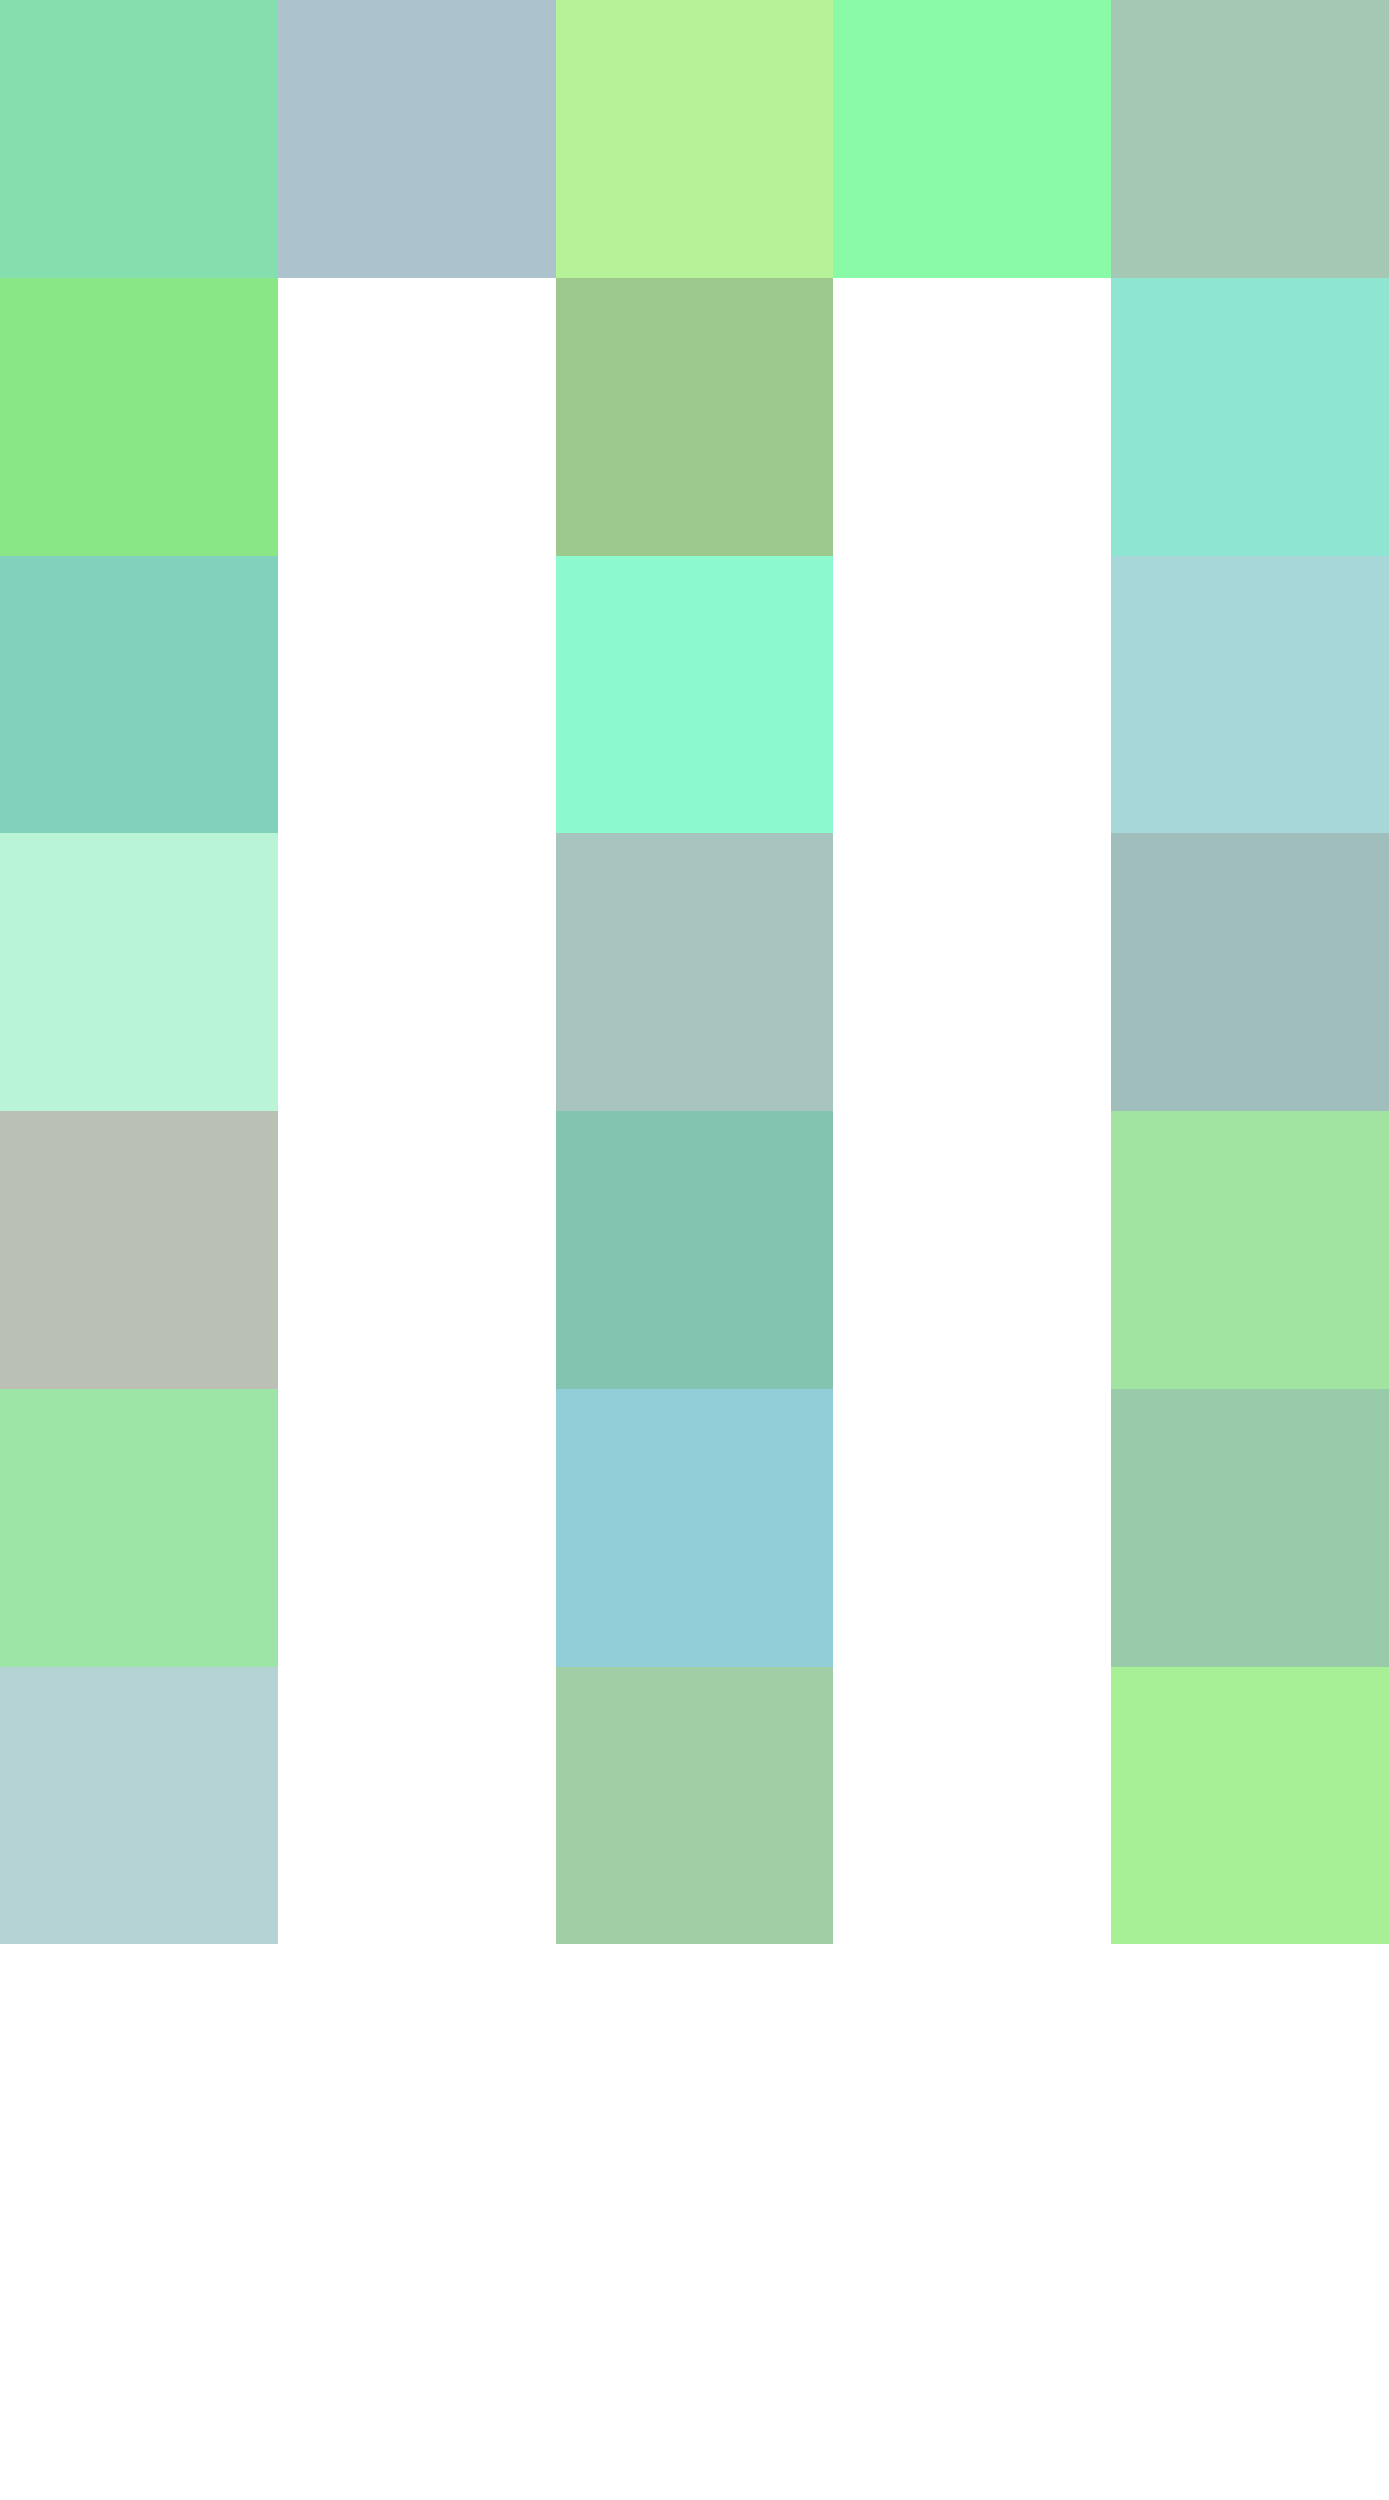
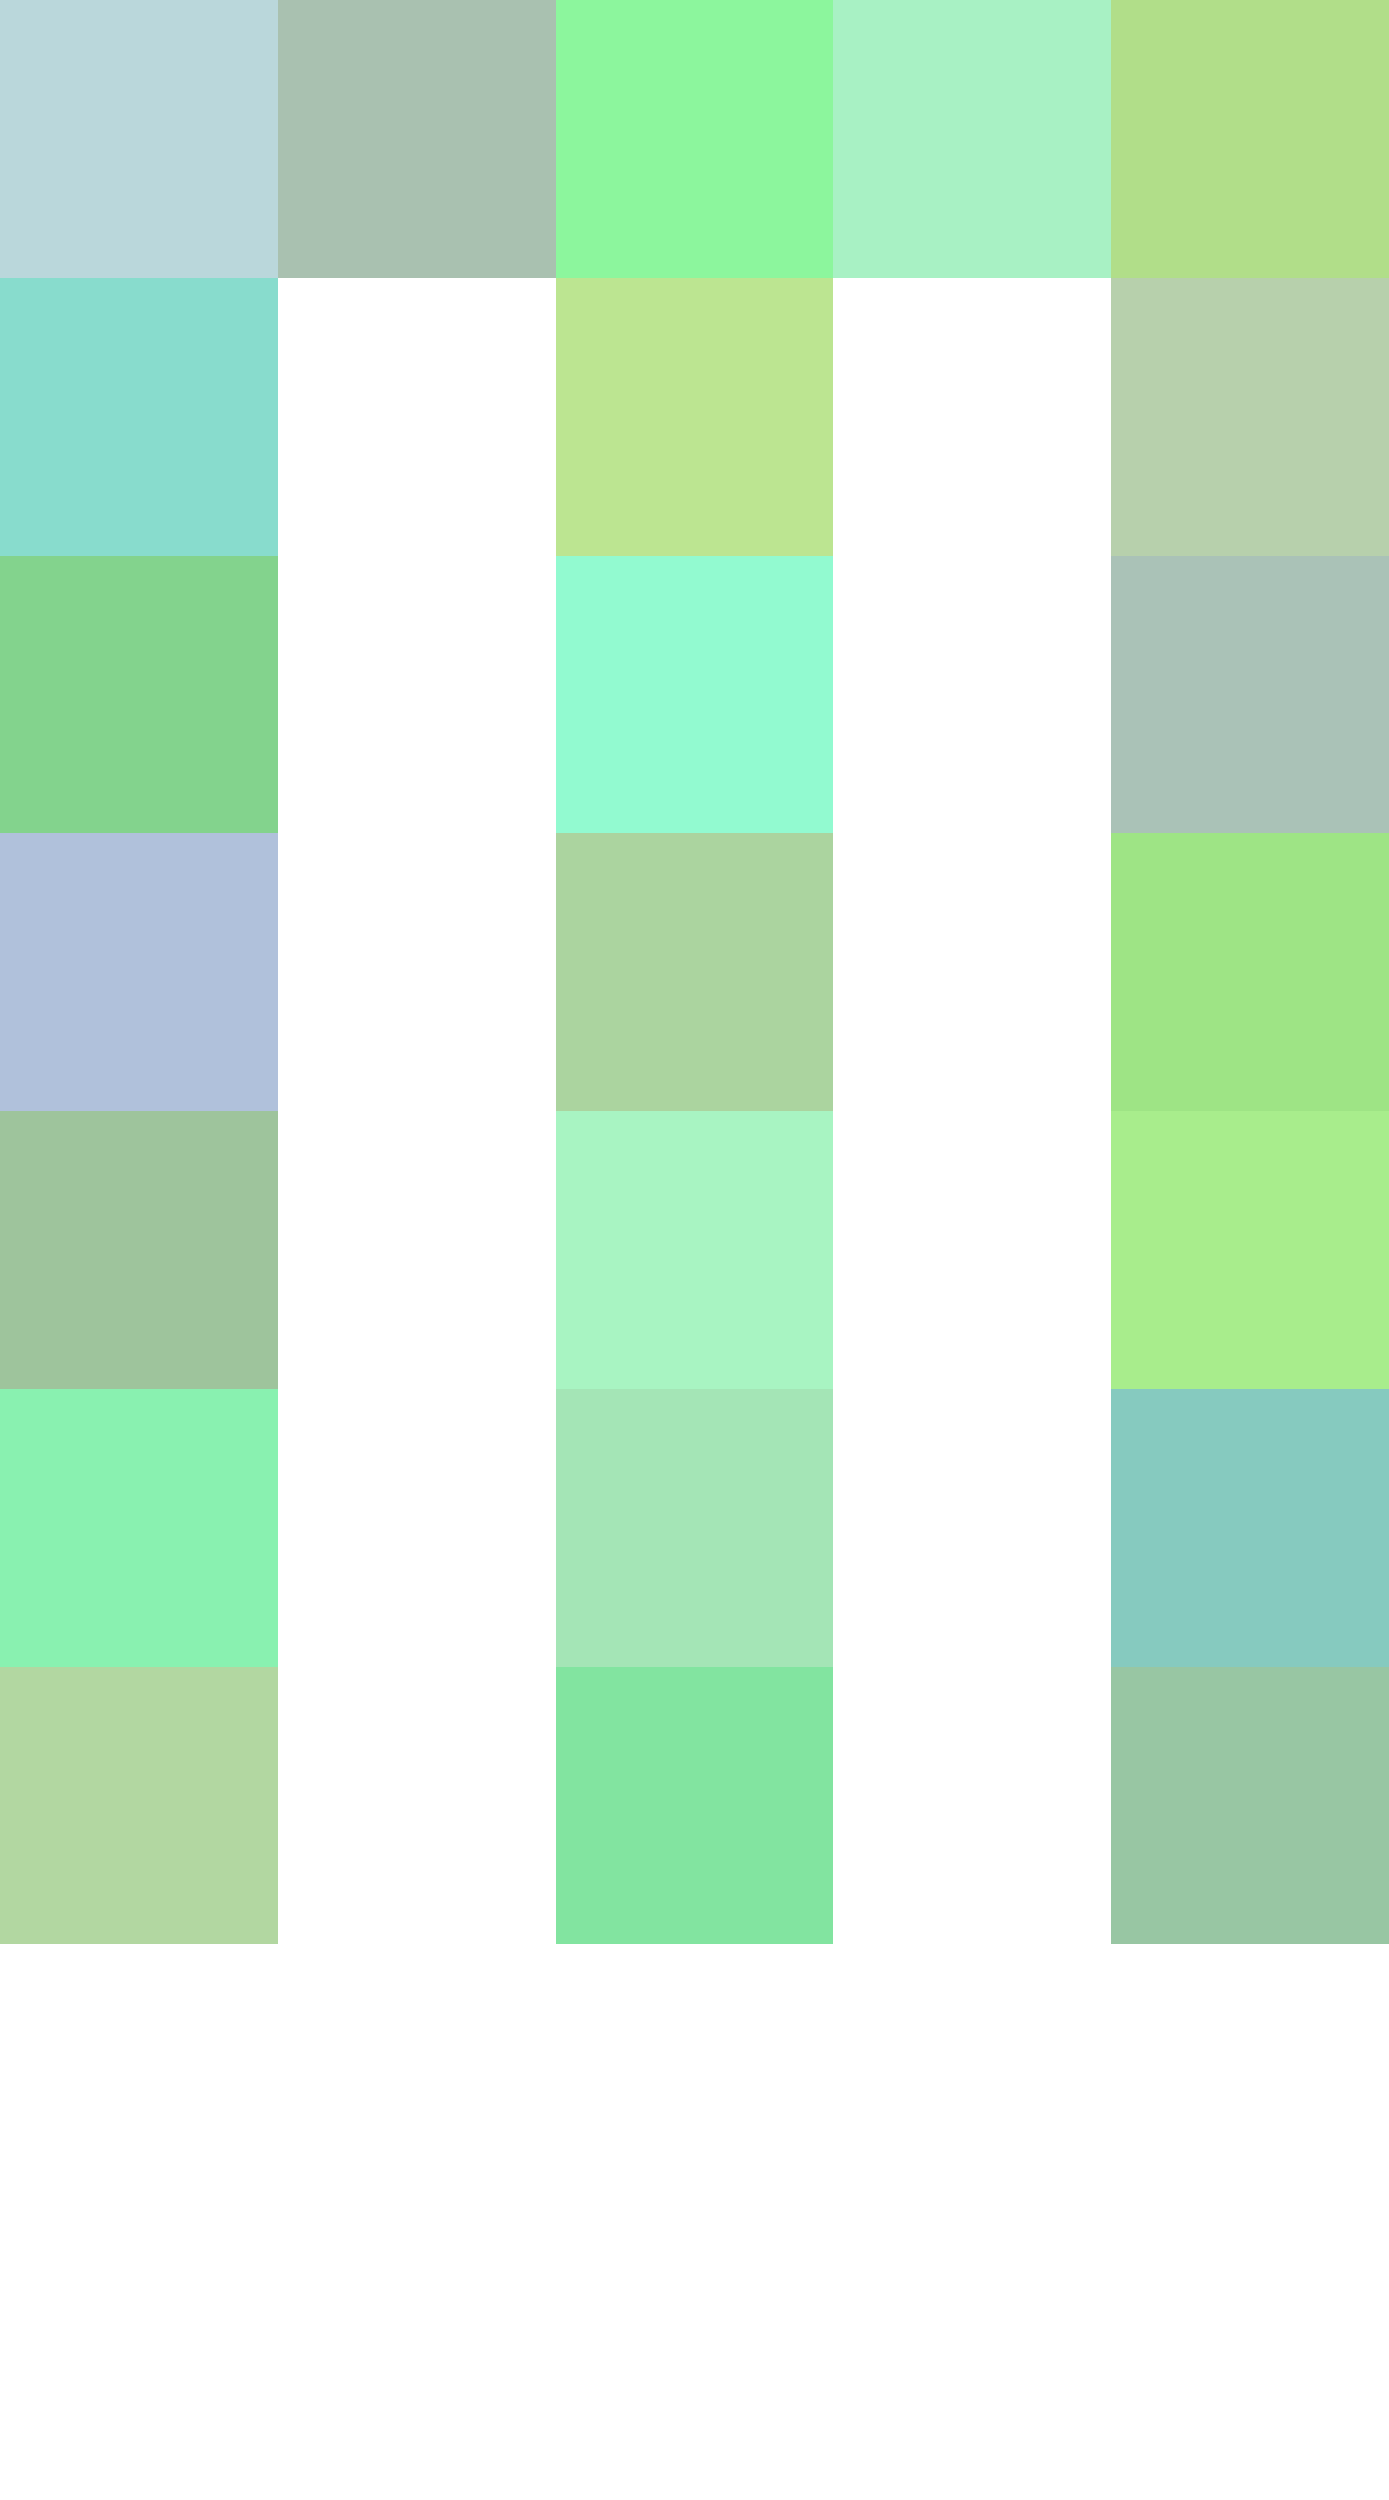
<svg xmlns="http://www.w3.org/2000/svg" width="120" height="216" viewBox="0 0 5 9" shape-rendering="crispEdges">
  <g>
-     <rect x="0" y="0" width="1" height="1" fill="rgb(11,191,94)" fill-opacity="0.500" />
-     <rect x="1" y="0" width="1" height="1" fill="rgb(91,135,154)" fill-opacity="0.500" />
-     <rect x="2" y="0" width="1" height="1" fill="rgb(110,233,50)" fill-opacity="0.500" />
-     <rect x="3" y="0" width="1" height="1" fill="rgb(20,248,81)" fill-opacity="0.500" />
-     <rect x="4" y="0" width="1" height="1" fill="rgb(77,146,106)" fill-opacity="0.500" />
-     <rect x="0" y="1" width="1" height="1" fill="rgb(23,208,14)" fill-opacity="0.500" />
-     <rect x="2" y="1" width="1" height="1" fill="rgb(63,149,27)" fill-opacity="0.500" />
-     <rect x="4" y="1" width="1" height="1" fill="rgb(31,205,165)" fill-opacity="0.500" />
-     <rect x="0" y="2" width="1" height="1" fill="rgb(4,165,123)" fill-opacity="0.500" />
-     <rect x="2" y="2" width="1" height="1" fill="rgb(29,244,161)" fill-opacity="0.500" />
-     <rect x="4" y="2" width="1" height="1" fill="rgb(81,177,181)" fill-opacity="0.500" />
-     <rect x="0" y="3" width="1" height="1" fill="rgb(115,234,173)" fill-opacity="0.500" />
-     <rect x="2" y="3" width="1" height="1" fill="rgb(81,140,127)" fill-opacity="0.500" />
-     <rect x="4" y="3" width="1" height="1" fill="rgb(66,129,122)" fill-opacity="0.500" />
-     <rect x="0" y="4" width="1" height="1" fill="rgb(120,130,109)" fill-opacity="0.500" />
-     <rect x="2" y="4" width="1" height="1" fill="rgb(7,139,97)" fill-opacity="0.500" />
-     <rect x="4" y="4" width="1" height="1" fill="rgb(69,202,69)" fill-opacity="0.500" />
-     <rect x="0" y="5" width="1" height="1" fill="rgb(61,205,78)" fill-opacity="0.500" />
-     <rect x="2" y="5" width="1" height="1" fill="rgb(35,160,178)" fill-opacity="0.500" />
-     <rect x="4" y="5" width="1" height="1" fill="rgb(50,152,85)" fill-opacity="0.500" />
-     <rect x="0" y="6" width="1" height="1" fill="rgb(109,166,173)" fill-opacity="0.500" />
-     <rect x="2" y="6" width="1" height="1" fill="rgb(69,158,74)" fill-opacity="0.500" />
-     <rect x="4" y="6" width="1" height="1" fill="rgb(81,226,44)" fill-opacity="0.500" />
+     <rect x="0" y="0" width="1" height="1" fill="rgb(118,176,185)" fill-opacity="0.500" />
+     <rect x="1" y="0" width="1" height="1" fill="rgb(85,133,98)" fill-opacity="0.500" />
+     <rect x="2" y="0" width="1" height="1" fill="rgb(27,238,60)" fill-opacity="0.500" />
+     <rect x="3" y="0" width="1" height="1" fill="rgb(82,228,139)" fill-opacity="0.500" />
+     <rect x="4" y="0" width="1" height="1" fill="rgb(100,191,21)" fill-opacity="0.500" />
+     <rect x="0" y="1" width="1" height="1" fill="rgb(18,187,157)" fill-opacity="0.500" />
+     <rect x="2" y="1" width="1" height="1" fill="rgb(122,205,36)" fill-opacity="0.500" />
+     <rect x="4" y="1" width="1" height="1" fill="rgb(112,162,90)" fill-opacity="0.500" />
+     <rect x="0" y="2" width="1" height="1" fill="rgb(9,168,28)" fill-opacity="0.500" />
+     <rect x="2" y="2" width="1" height="1" fill="rgb(39,247,162)" fill-opacity="0.500" />
+     <rect x="4" y="2" width="1" height="1" fill="rgb(86,134,112)" fill-opacity="0.500" />
+     <rect x="0" y="3" width="1" height="1" fill="rgb(99,132,185)" fill-opacity="0.500" />
+     <rect x="2" y="3" width="1" height="1" fill="rgb(88,171,64)" fill-opacity="0.500" />
+     <rect x="4" y="3" width="1" height="1" fill="rgb(63,203,12)" fill-opacity="0.500" />
+     <rect x="0" y="4" width="1" height="1" fill="rgb(63,138,58)" fill-opacity="0.500" />
+     <rect x="2" y="4" width="1" height="1" fill="rgb(83,235,134)" fill-opacity="0.500" />
+     <rect x="4" y="4" width="1" height="1" fill="rgb(82,221,26)" fill-opacity="0.500" />
+     <rect x="0" y="5" width="1" height="1" fill="rgb(21,228,99)" fill-opacity="0.500" />
+     <rect x="2" y="5" width="1" height="1" fill="rgb(74,205,111)" fill-opacity="0.500" />
+     <rect x="4" y="5" width="1" height="1" fill="rgb(14,151,128)" fill-opacity="0.500" />
+     <rect x="0" y="6" width="1" height="1" fill="rgb(102,177,69)" fill-opacity="0.500" />
+     <rect x="2" y="6" width="1" height="1" fill="rgb(7,203,67)" fill-opacity="0.500" />
+     <rect x="4" y="6" width="1" height="1" fill="rgb(50,143,72)" fill-opacity="0.500" />
  </g>
</svg>
